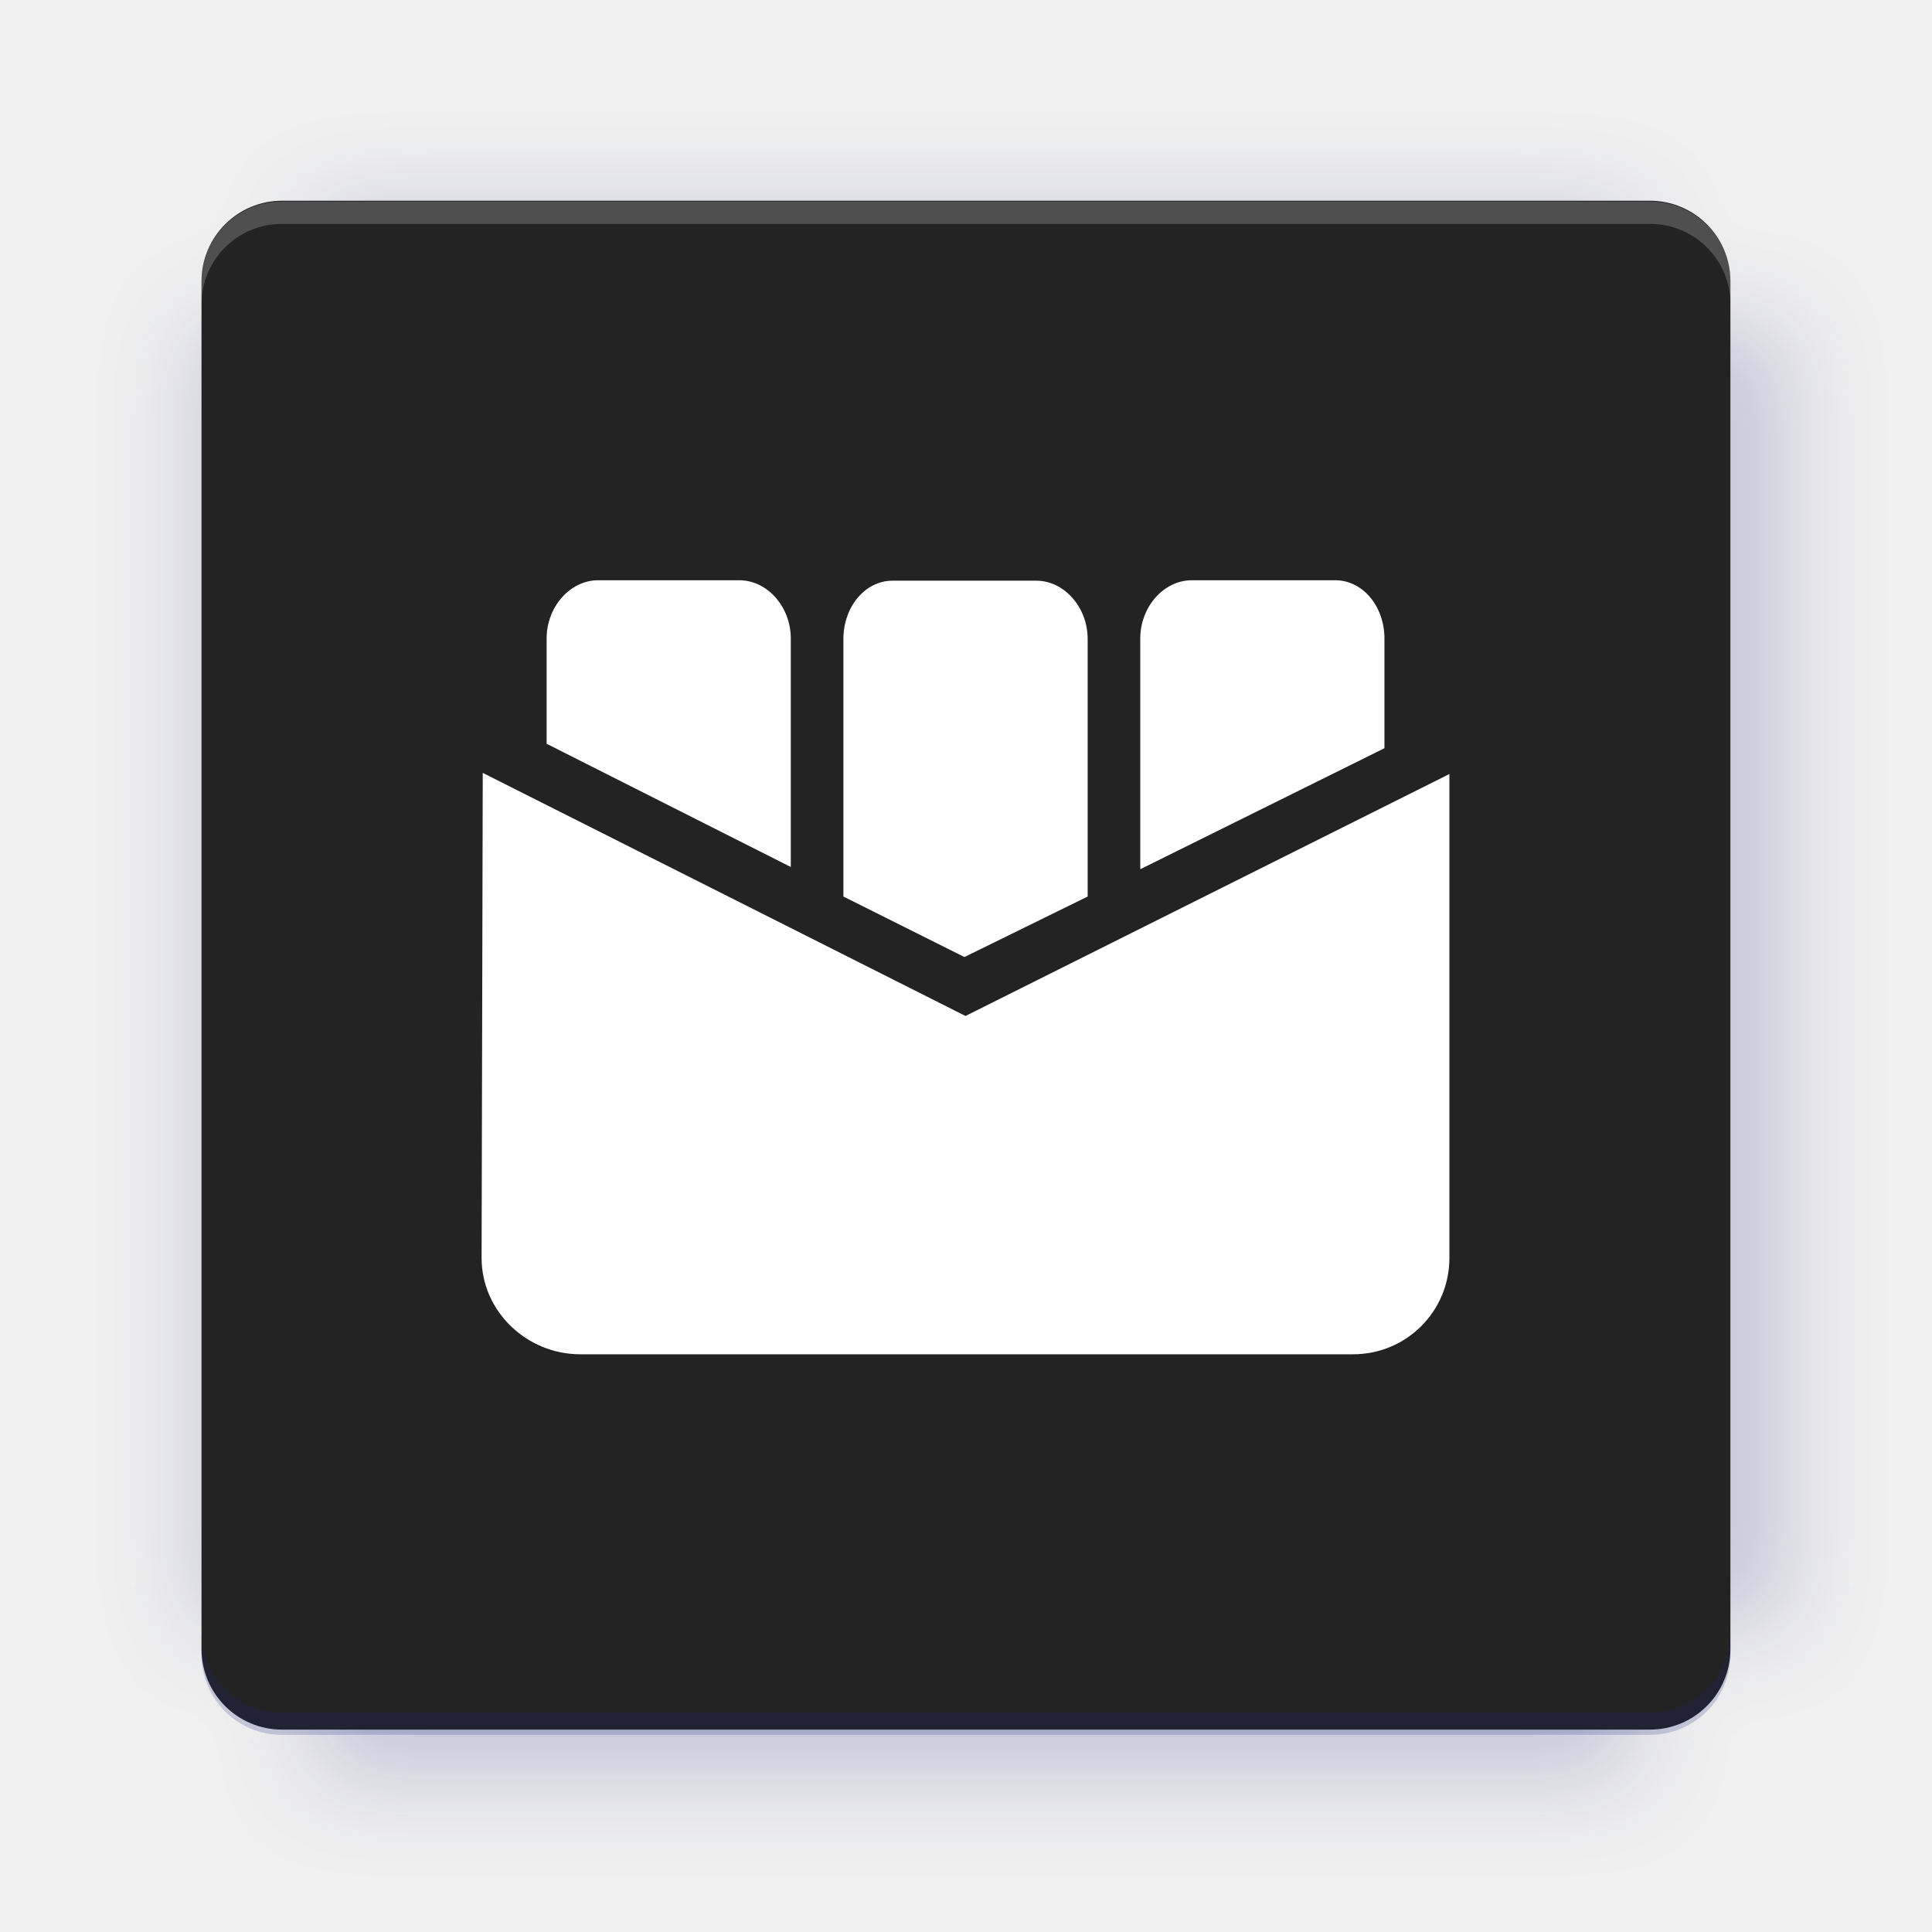
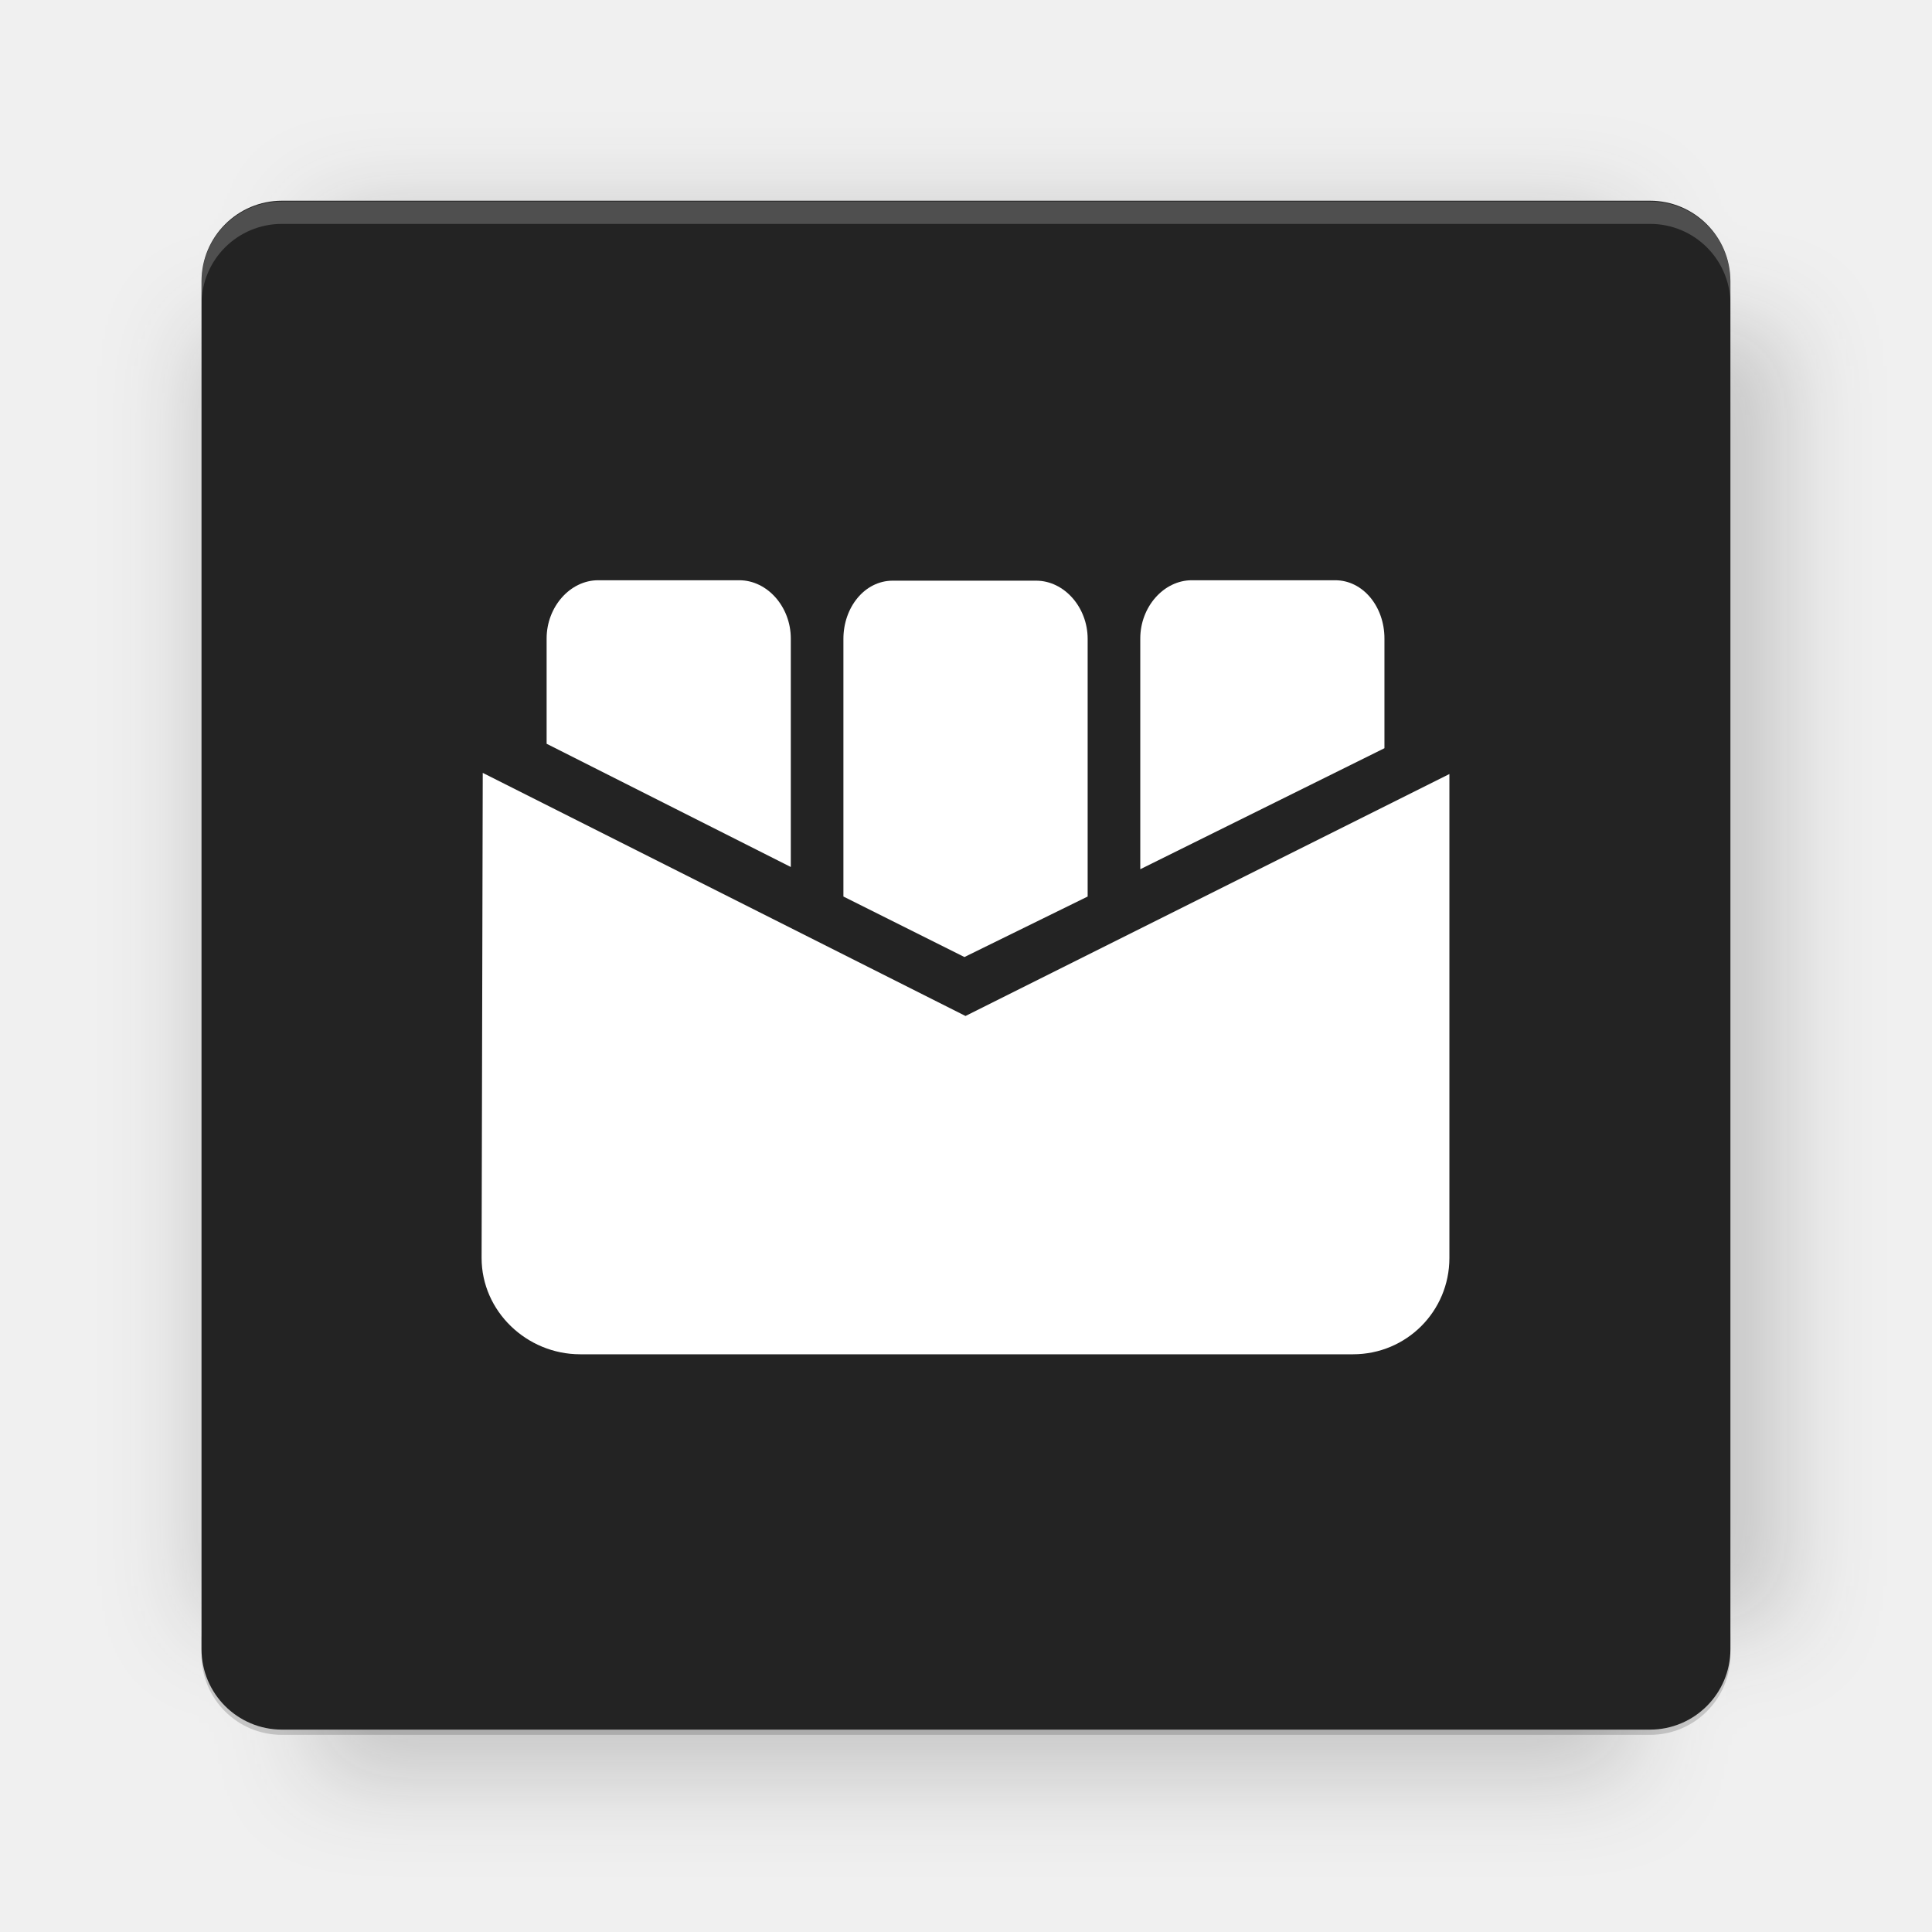
<svg xmlns="http://www.w3.org/2000/svg" version="1.1" viewBox="0 0 26.95 26.95">
  <defs>
    <filter id="filter6206-7" color-interpolation-filters="sRGB">
      <feGaussianBlur stdDeviation="0.658" />
    </filter>
  </defs>
  <g transform="translate(0 -1025.4)">
-     <path transform="matrix(1.0107 0 0 .99762 -.087875 2.579)" d="m4.418 1028.2v1.605h-1.605v18.192h1.605v2.14h18.192v-2.14h2.14v-18.192h-2.14v-1.605h-18.192z" fill="#1a237e" filter="url(#filter6206-7)" opacity=".2" />
+     <path transform="matrix(1.0107 0 0 .99762 -.087875 2.579)" d="m4.418 1028.2v1.605h-1.605v18.192h1.605v2.14h18.192v-2.14h2.14v-18.192h-2.14v-1.605h-18.192z" fill="#232323" filter="url(#filter6206-7)" opacity=".2" />
    <rect x="2.811" y="1028.2" width="21.327" height="21.327" rx="1.123" ry="1.123" fill="#232323" />
    <g transform="translate(-20.925 990.46)">
      <path d="m0 0h48v48h-48z" fill="none" />
      <g transform="matrix(.33601 0 0 .33601 1.434 68.477)">
        <path d="m0 0h48v48h-48z" fill="none" />
      </g>
      <g transform="matrix(.37187 0 0 .37187 36.377 59.287)">
        <path d="m0 0h48v48h-48z" fill="none" />
        <g transform="matrix(2.6891 0 0 2.6891 -77.724 -45.422)">
          <path d="m0 0h48v48h-48z" fill="none" />
        </g>
      </g>
    </g>
    <path transform="translate(0 1025.4)" d="m3.934 2.811c-0.622 0-1.123 0.501-1.123 1.123v0.312c0-0.622 0.501-1.123 1.123-1.123h19.082c0.622 0 1.123 0.501 1.123 1.123v-0.312c0-0.622-0.501-1.123-1.123-1.123h-19.082z" fill="#fff" opacity=".2" />
    <rect x="120" y="512.36" width="40" height="40" fill="none" />
    <rect x="120" y="592.36" width="40" height="40" fill="none" />
    <rect x="120" y="632.36" width="40" height="40" fill="none" />
    <rect x="120" y="552.36" width="40" height="40" fill="none" />
    <rect x="120" y="672.36" width="40" height="40" fill="none" />
    <rect x="200" y="512.36" width="40" height="40" fill="none" />
    <rect x="200" y="592.36" width="40" height="40" fill="none" />
    <rect x="200" y="632.36" width="40" height="40" fill="none" />
    <rect x="200" y="552.36" width="40" height="40" fill="none" />
    <rect x="200" y="672.36" width="40" height="40" fill="none" />
    <rect x="280" y="512.36" width="40" height="40" fill="none" />
    <rect x="280" y="592.36" width="40" height="40" fill="none" />
    <rect x="280" y="632.36" width="40" height="40" fill="none" />
    <rect x="280" y="552.36" width="40" height="40" fill="none" />
    <rect x="280" y="672.36" width="40" height="40" fill="none" />
    <rect x="160" y="512.36" width="40" height="40" fill="none" />
    <rect x="160" y="592.36" width="40" height="40" fill="none" />
    <rect x="160" y="632.36" width="40" height="40" fill="none" />
    <rect x="160" y="552.36" width="40" height="40" fill="none" />
    <rect x="160" y="672.36" width="40" height="40" fill="none" />
    <rect x="240" y="512.36" width="40" height="40" fill="none" />
    <rect x="240" y="592.36" width="40" height="40" fill="none" />
    <rect x="240" y="632.36" width="40" height="40" fill="none" />
    <rect x="240" y="552.36" width="40" height="40" fill="none" />
    <rect x="240" y="672.36" width="40" height="40" fill="none" />
    <rect x="120" y="712.36" width="40" height="40" fill="none" />
    <rect x="200" y="712.36" width="40" height="40" fill="none" />
    <rect x="280" y="712.36" width="40" height="40" fill="none" />
    <rect x="160" y="712.36" width="40" height="40" fill="none" />
    <rect x="240" y="712.36" width="40" height="40" fill="none" />
    <rect x="320" y="552.36" width="40" height="40" fill="none" />
    <rect x="320" y="592.36" width="40" height="40" fill="none" />
    <rect x="320" y="672.36" width="40" height="40" fill="none" />
    <rect x="320" y="512.36" width="40" height="40" fill="none" />
    <rect x="320" y="632.36" width="40" height="40" fill="none" />
    <rect x="320" y="712.36" width="40" height="40" fill="none" />
    <rect x="150" y="542.36" width="180" height="180" fill="none" />
    <g transform="matrix(.37344 0 0 .37344 4.4375 1028.8)">
      <path d="m0 0h48v48h-48z" fill="none" />
    </g>
    <g transform="matrix(.36471 0 0 .36471 4.8146 1028.8)">
      <path d="m0 0h48v48h-48z" fill="none" />
    </g>
    <g transform="matrix(.41585 0 0 .41585 79.055 989.88)">
      <g transform="matrix(.062269 0 0 .062269 -26.473 173.71)">
        <g transform="matrix(38.618 0 0 38.618 13804 -12696)">
          <g transform="matrix(.71436 0 0 .71436 -375.49 176.57)">
            <path transform="matrix(1.3999 0 0 1.3999 525.63 -247.17)" d="m490.56 95.75c-121.72 0.185-342.34 0.091-468.16 0.094-1.555 6.974-2.406 14.232-2.406 21.688v76.344c139.06 0.494 331.32 0.255 472.97 0.25v-76.594c0-7.487-0.839-14.78-2.406-21.781zm-307.19 197.94c-52.495-3e-3 -106.38 0.12-163.38 0.375v92.844c191.76-0.263 282.43-0.093 472.97-0.219v-92.25c-109.29-0.355-208.43-0.744-309.59-0.75z" opacity="0" />
          </g>
        </g>
      </g>
    </g>
-     <path d="m23.015 1049.6c0.622 0 1.123-0.501 1.123-1.123v-0.312c0 0.622-0.501 1.123-1.123 1.123h-19.082c-0.622 0-1.123-0.501-1.123-1.123v0.312c0 0.622 0.501 1.123 1.123 1.123h19.082z" fill="#1a237e" opacity=".2" />
+     <path d="m23.015 1049.6c0.622 0 1.123-0.501 1.123-1.123v-0.312c0 0.622-0.501 1.123-1.123 1.123h-19.082c-0.622 0-1.123-0.501-1.123-1.123v0.312c0 0.622 0.501 1.123 1.123 1.123h19.082z" fill="#232323" opacity=".2" />
  </g>
  <g transform="translate(-1.853e-8 -1025.4)">
    <path transform="translate(0 1025.4)" d="m8.344 8.094c-0.392 0-0.719 0.372-0.719 0.812v1.469l3.406 1.719v-3.188c0-0.441-0.327-0.812-0.719-0.812h-1.969z" fill="#fff" fill-rule="evenodd" />
    <path d="m12.453 1033.5c-0.392 0-0.688 0.372-0.688 0.812v3.594l1.688 0.844 1.719-0.844v-3.594c0-0.441-0.327-0.812-0.719-0.812h-2z" fill="#fff" fill-rule="evenodd" />
    <path transform="translate(0 1025.4)" d="m16.625 8.094c-0.392 0-0.719 0.372-0.719 0.812v3.219l3.406-1.688v-1.531c0-0.441-0.296-0.812-0.688-0.812h-2z" fill="#fff" fill-rule="evenodd" />
    <g transform="matrix(.33709 0 0 .33709 5.3849 1030.8)">
      <path transform="matrix(2.9666 0 0 2.9666 -15.975 -15.975)" d="m6.734 10.766-0.016 6.766c0 0.745 0.63 1.344 1.375 1.344h10.781c0.745 0 1.344-0.599 1.344-1.344v-6.75l-6.75 3.375z" fill="#fff" />
      <path d="m0 0h48v48h-48z" fill="none" />
    </g>
  </g>
  <g display="none" fill="none">
    <rect transform="rotate(90)" x="7.334" y="-19.616" width="12.282" height="12.282" display="inline" stroke="#000" stroke-width=".066" />
    <rect x="6.773" y="8.112" width="13.405" height="10.726" stroke="#5261ff" stroke-linecap="round" stroke-linejoin="round" stroke-width=".065" />
    <rect transform="rotate(90)" x="6.773" y="-18.838" width="13.405" height="10.726" display="inline" stroke="#0f0" stroke-linecap="round" stroke-linejoin="round" stroke-width=".065" />
  </g>
</svg>
